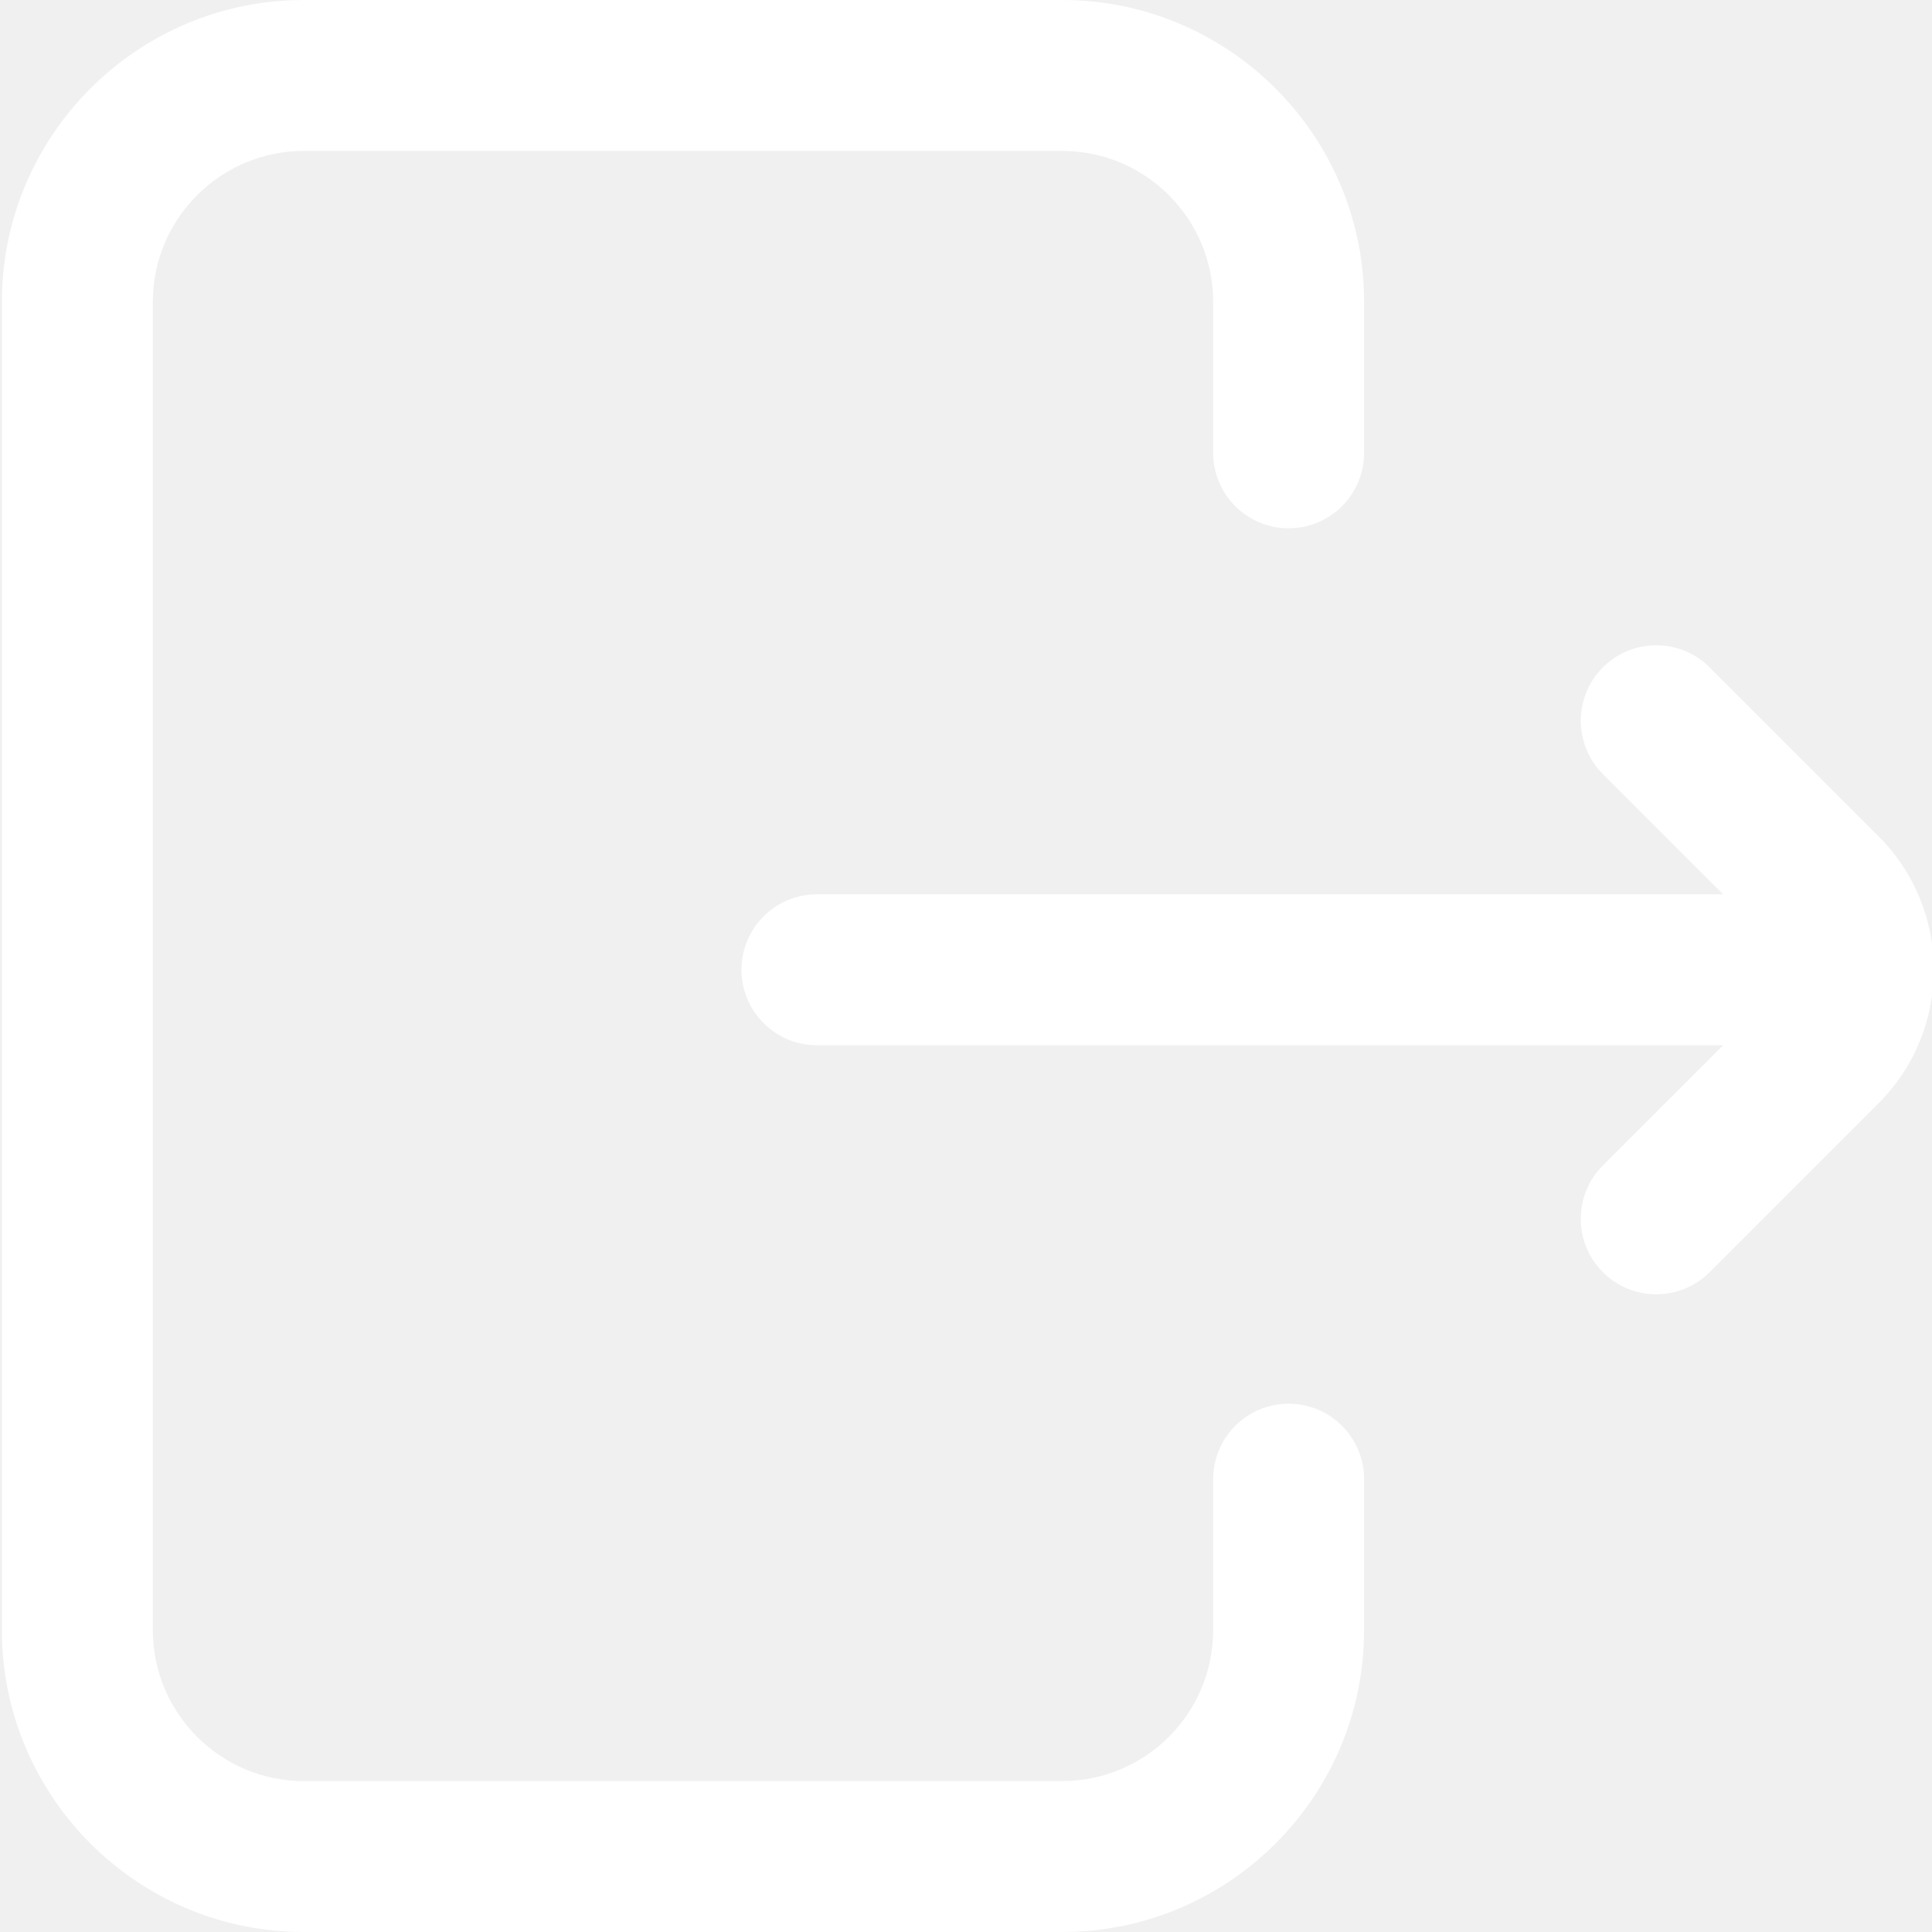
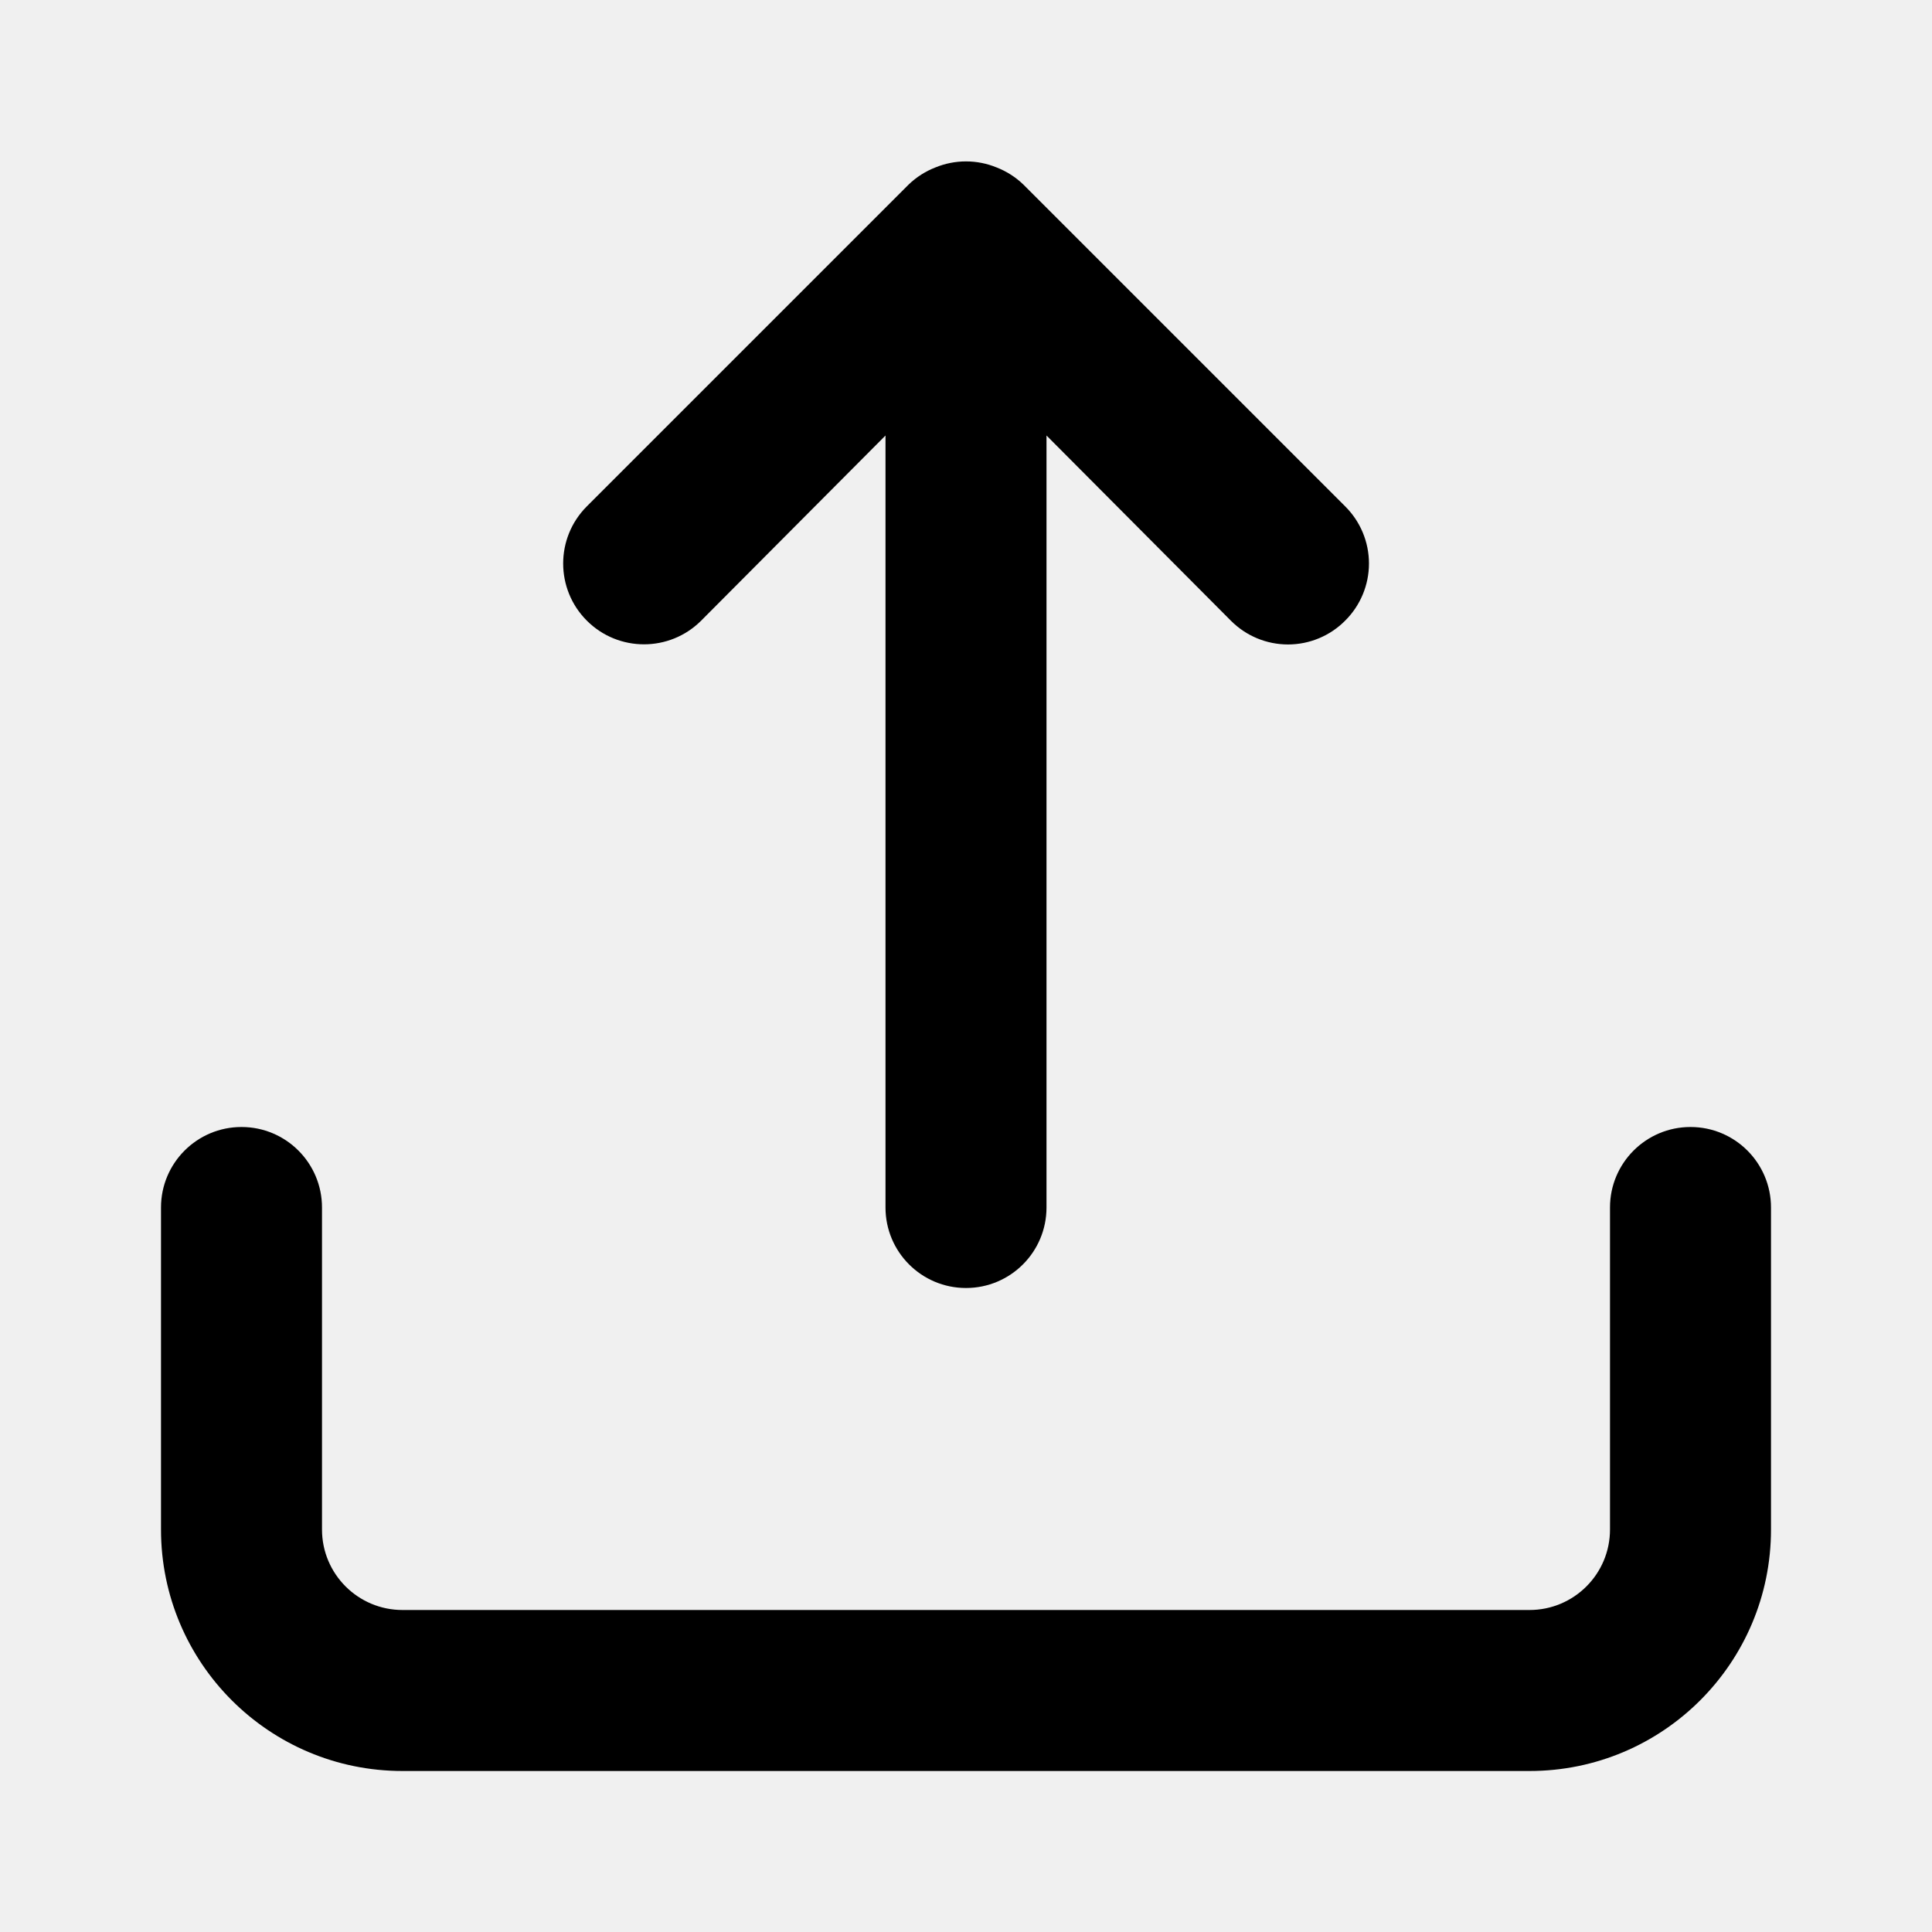
- <svg xmlns="http://www.w3.org/2000/svg" height="512" width="512" viewBox="0 0 512 512">
-   <path d="M361.5 392v40c0 44.113-35.887 80-80 80h-201c-44.113 0-80-35.887-80-80V80c0-44.113 35.887-80 80-80h201c44.113 0 80 35.887 80 80v40c0 11.047-8.953 20-20 20s-20-8.953-20-20V80c0-22.055-17.945-40-40-40h-201c-22.055 0-40 17.945-40 40v352c0 22.055 17.945 40 40 40h201c22.055 0 40-17.945 40-40v-40c0-11.047 8.953-20 20-20s20 8.953 20 20zm136.355-170.355l-44.785-44.786c-7.812-7.812-20.476-7.812-28.285 0-7.812 7.809-7.812 20.473 0 28.282L456.641 237H216.5c-11.047 0-20 8.953-20 20s8.953 20 20 20h240.14l-31.855 31.86c-7.812 7.808-7.812 20.472 0 28.28a19.935 19.935 0 0014.14 5.86 19.937 19.937 0 0014.145-5.86l44.785-44.785c19.497-19.496 19.497-51.214 0-70.71zm0 0" fill="#fff" data-original="#000000" />
+ <svg xmlns="http://www.w3.org/2000/svg" viewBox="0 0 24 24">
+   <path d="M8.71,7.71,11,5.41V15a1,1,0,0,0,2,0V5.41l2.29,2.3a1,1,0,0,0,1.42,0,1,1,0,0,0,0-1.42l-4-4a1,1,0,0,0-.33-.21,1,1,0,0,0-.76,0,1,1,0,0,0-.33.21l-4,4A1,1,0,1,0,8.71,7.71ZM21,14a1,1,0,0,0-1,1v4a1,1,0,0,1-1,1H5a1,1,0,0,1-1-1V15a1,1,0,0,0-2,0v4a3,3,0,0,0,3,3H19a3,3,0,0,0,3-3V15A1,1,0,0,0,21,14Z" />
</svg>
